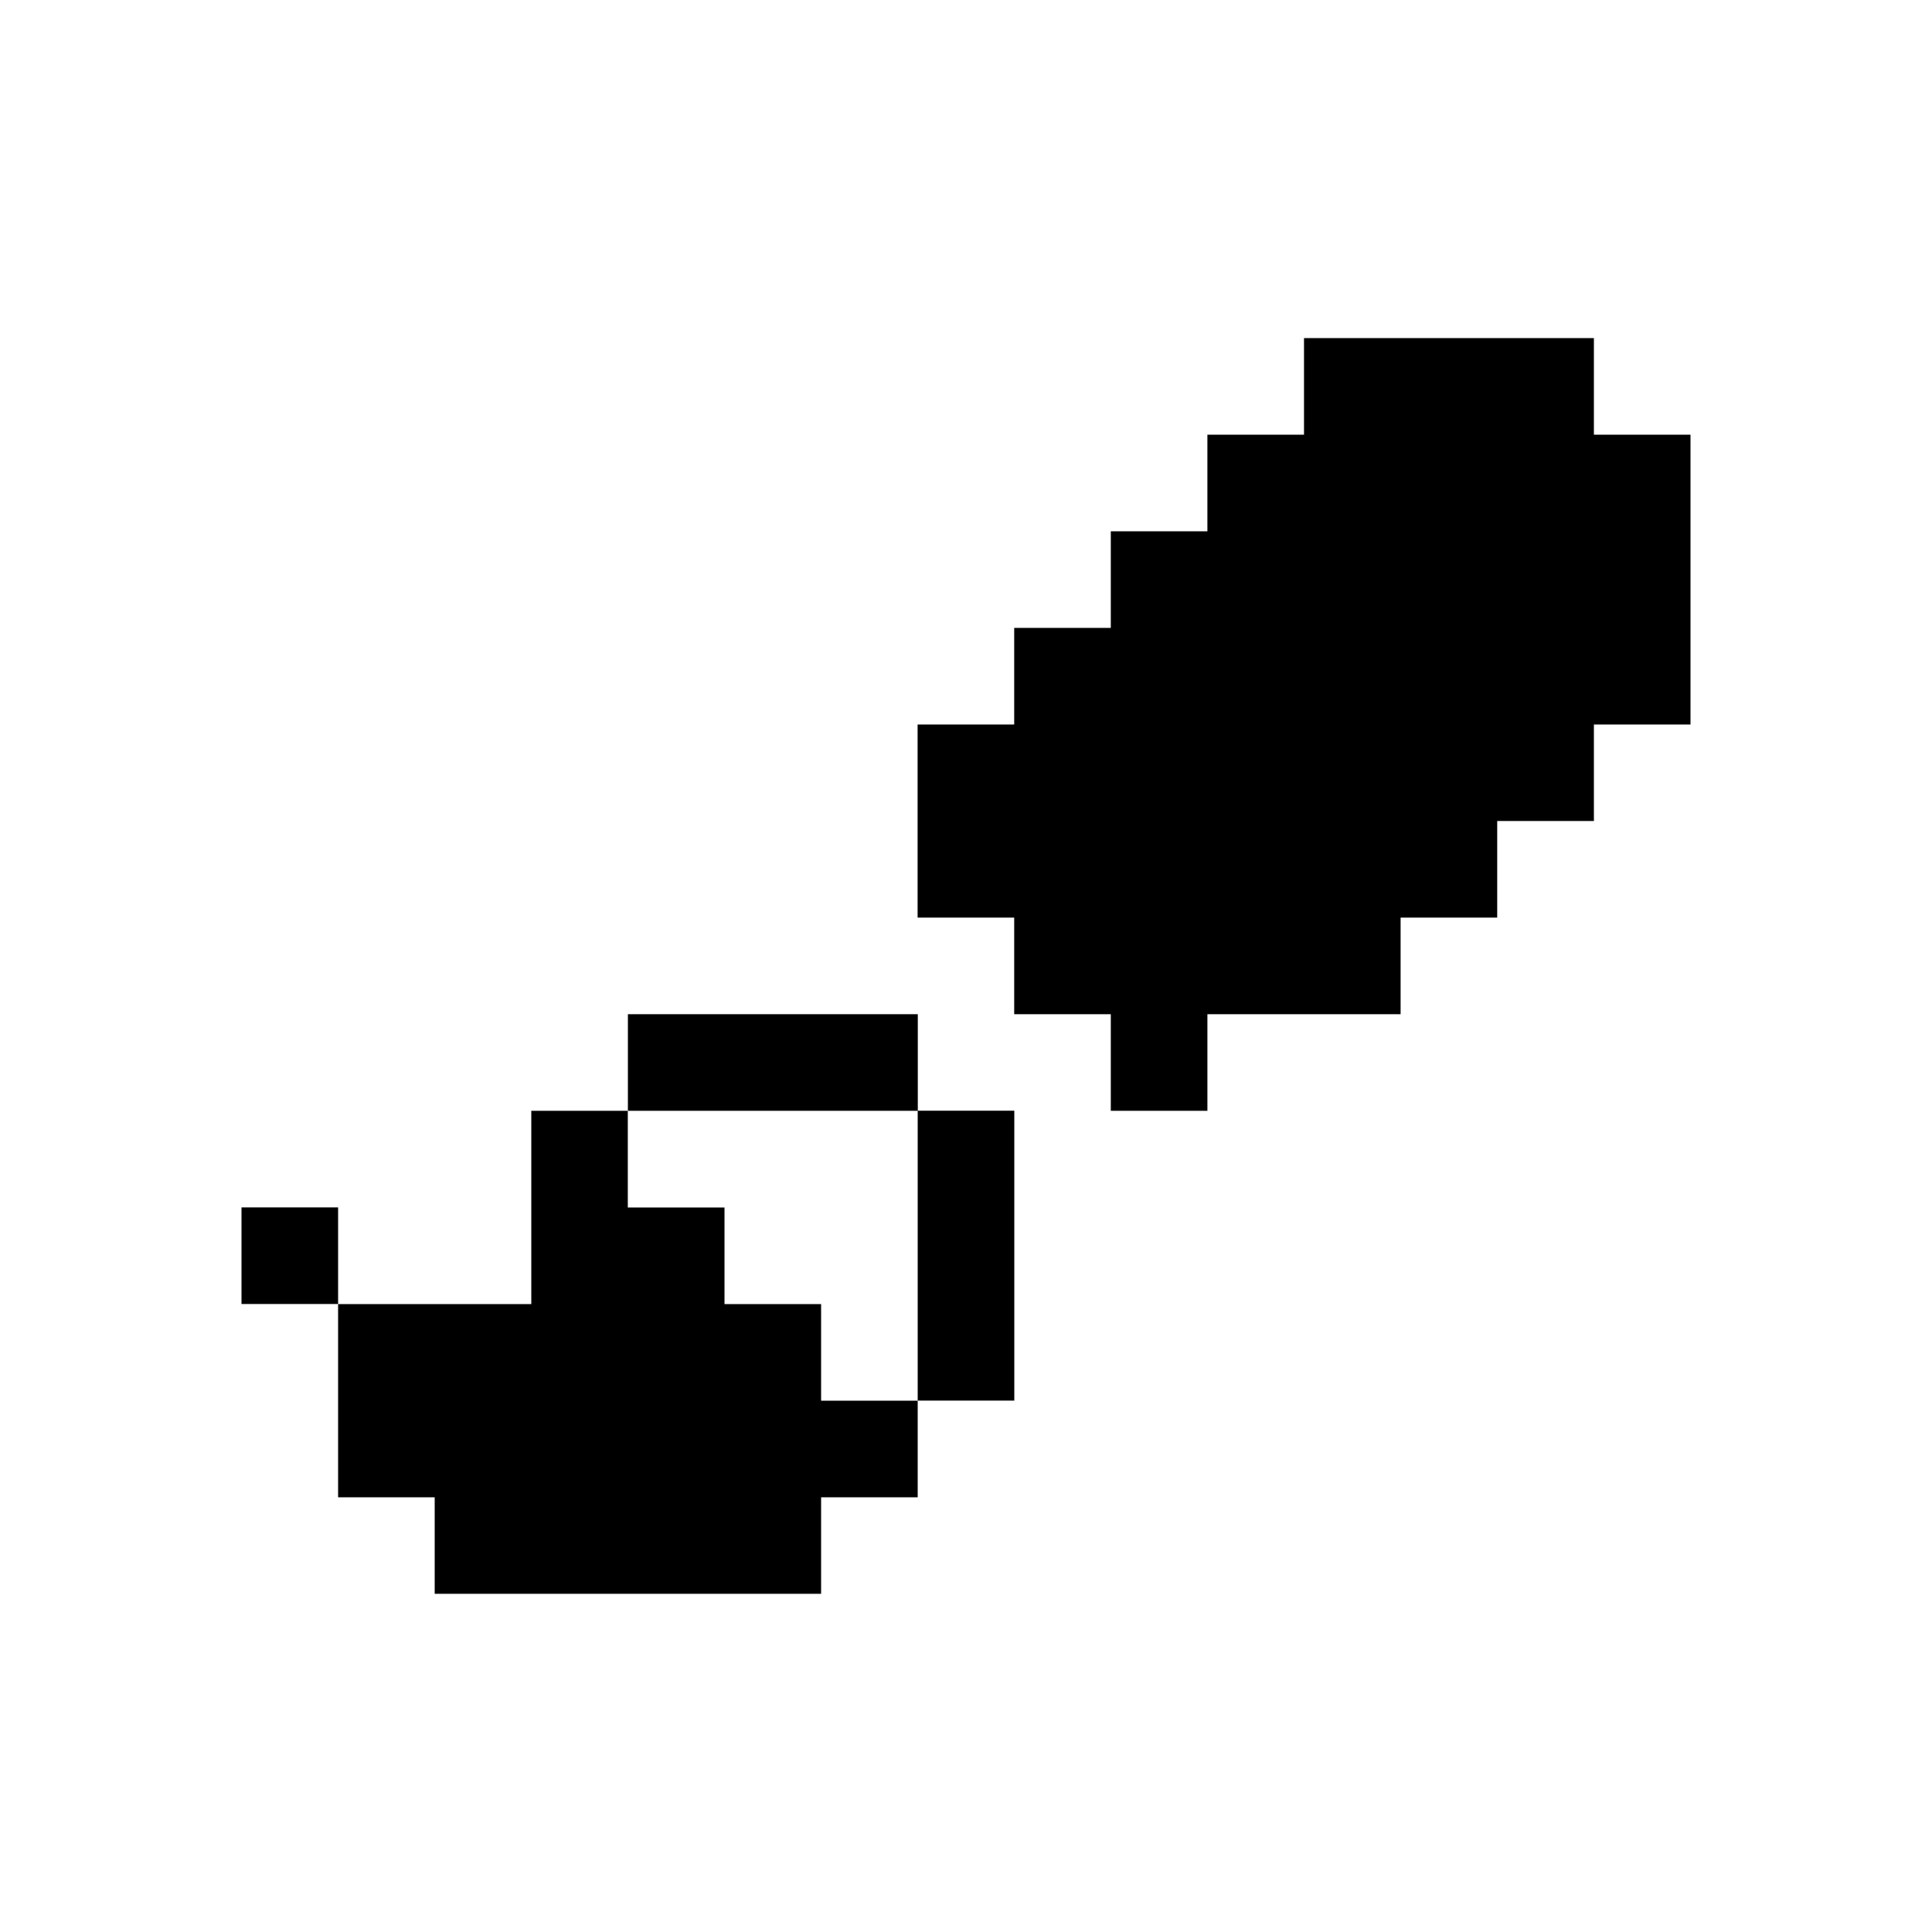
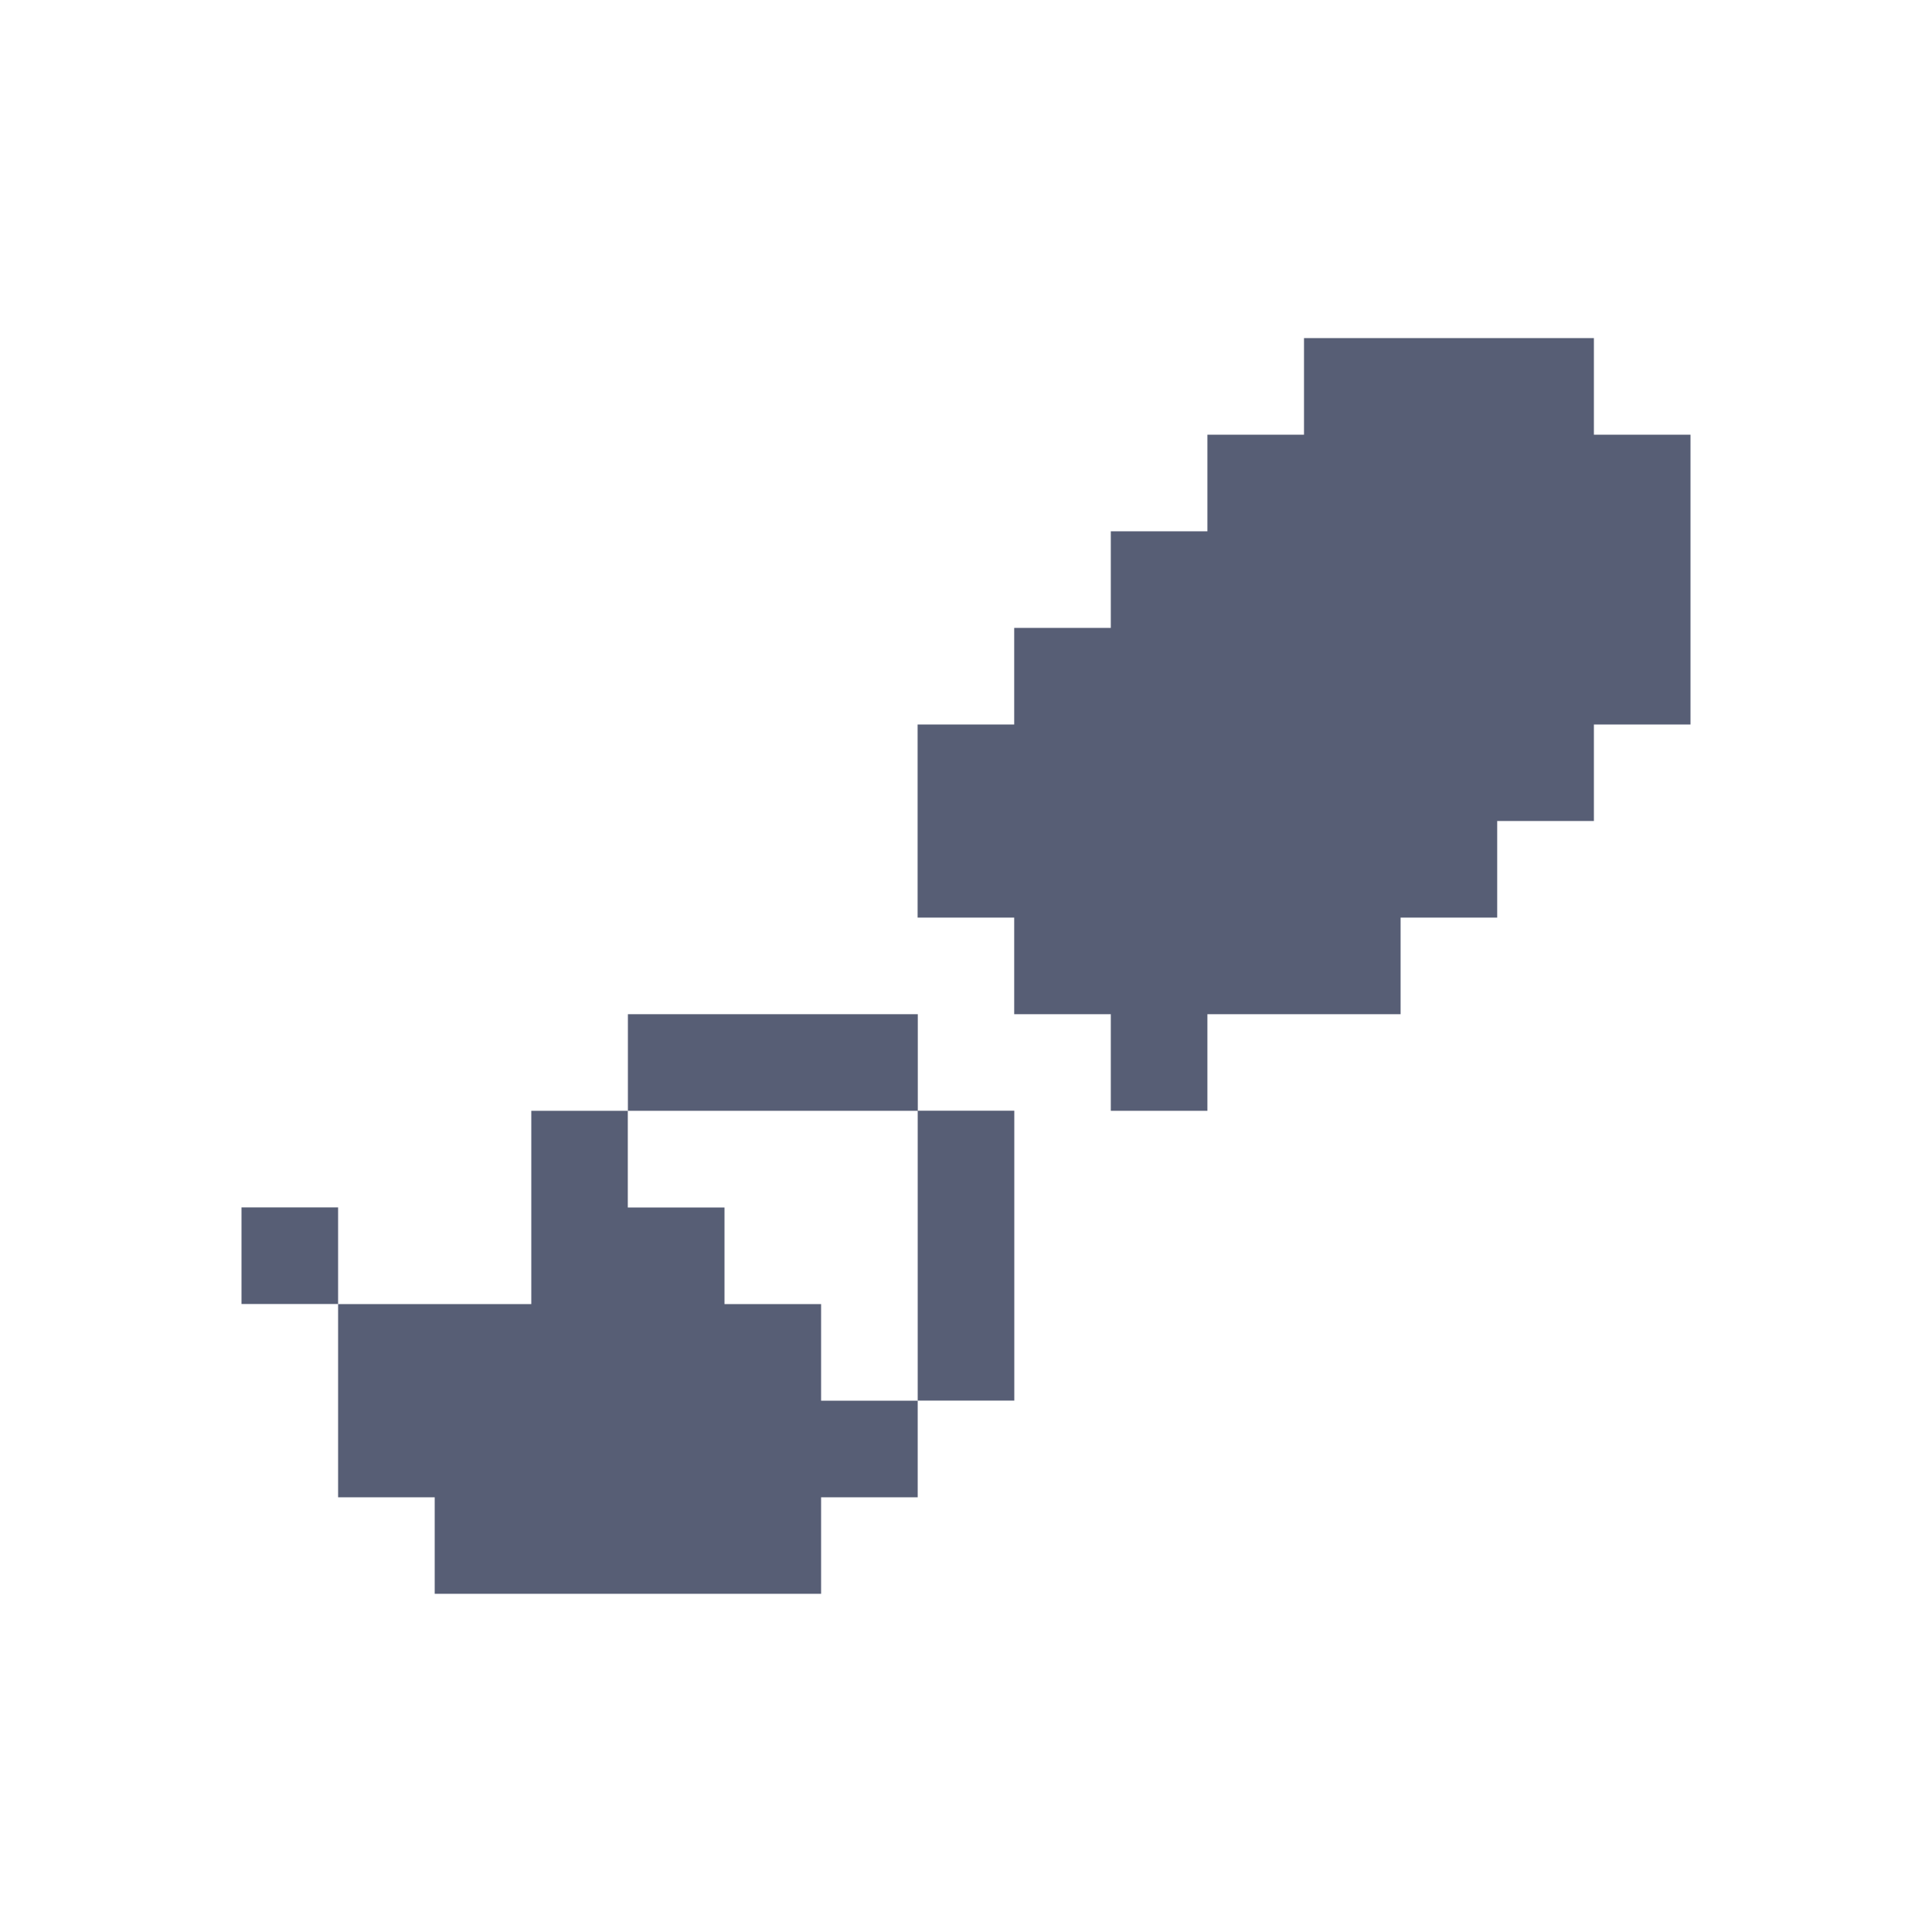
<svg xmlns="http://www.w3.org/2000/svg" width="20px" height="20px" viewBox="0 0 20 20" version="1.1">
  <defs />
-   <g stroke="none" stroke-width="1" fill="none" fill-rule="evenodd">
-     <path d="M9.501,11.498 L10.5,11.498 L10.5,14.499 L9.5,14.499 L9.5,11.499 L6.5,11.499 L6.5,10.499 L9.501,10.499 L9.501,11.498 Z M13.499,3.5 L16.5,3.5 L16.5,4.5 L17.5,4.5 L17.5,7.5 L16.5,7.5 L16.5,8.499 L15.499,8.499 L15.499,9.499 L14.499,9.499 L14.499,10.499 L12.499,10.499 L12.499,11.499 L11.499,11.499 L11.499,10.499 L10.499,10.499 L10.499,9.499 L9.499,9.499 L9.499,7.5 L10.499,7.5 L10.499,6.5 L11.499,6.5 L11.499,5.5 L12.499,5.5 L12.499,4.5 L13.499,4.5 L13.499,3.5 Z M5.5,11.499 L6.499,11.499 L6.499,12.5 L7.5,12.5 L7.5,13.5 L8.5,13.5 L8.5,14.5 L9.5,14.5 L9.5,15.5 L8.5,15.5 L8.5,16.499 L4.5,16.499 L4.5,15.5 L3.5,15.5 L3.5,13.5 L5.5,13.5 L5.5,11.499 Z M2.5,13.499 L2.5,12.499 L3.5,12.499 L3.5,13.499 L2.5,13.499 Z" fill="currentColor" />
+   <g id="brush" stroke="none" stroke-width="1" fill="none" fill-rule="evenodd">
+     <path d="M9.501,11.498 L10.5,11.498 L10.5,14.499 L9.5,14.499 L9.5,11.499 L6.5,11.499 L6.5,10.499 L9.501,10.499 L9.501,11.498 Z M13.499,3.5 L16.5,3.5 L16.5,4.5 L17.5,4.5 L17.5,7.5 L16.5,7.5 L16.5,8.499 L15.499,8.499 L15.499,9.499 L14.499,9.499 L14.499,10.499 L12.499,10.499 L12.499,11.499 L11.499,11.499 L11.499,10.499 L10.499,10.499 L10.499,9.499 L9.499,9.499 L9.499,7.5 L10.499,7.5 L10.499,6.5 L11.499,6.5 L11.499,5.5 L12.499,5.5 L12.499,4.5 L13.499,4.5 L13.499,3.5 Z M5.5,11.499 L6.499,11.499 L6.499,12.5 L7.5,12.5 L7.5,13.5 L8.5,13.5 L8.5,14.5 L9.5,14.5 L9.5,15.5 L8.5,15.5 L8.5,16.499 L4.5,16.499 L4.5,15.5 L3.5,15.5 L3.5,13.5 L5.5,13.5 L5.5,11.499 Z M2.5,13.499 L2.5,12.499 L3.5,12.499 L3.5,13.499 L2.5,13.499 Z" id="Combined-Shape" fill="#575E75" />
  </g>
</svg>
